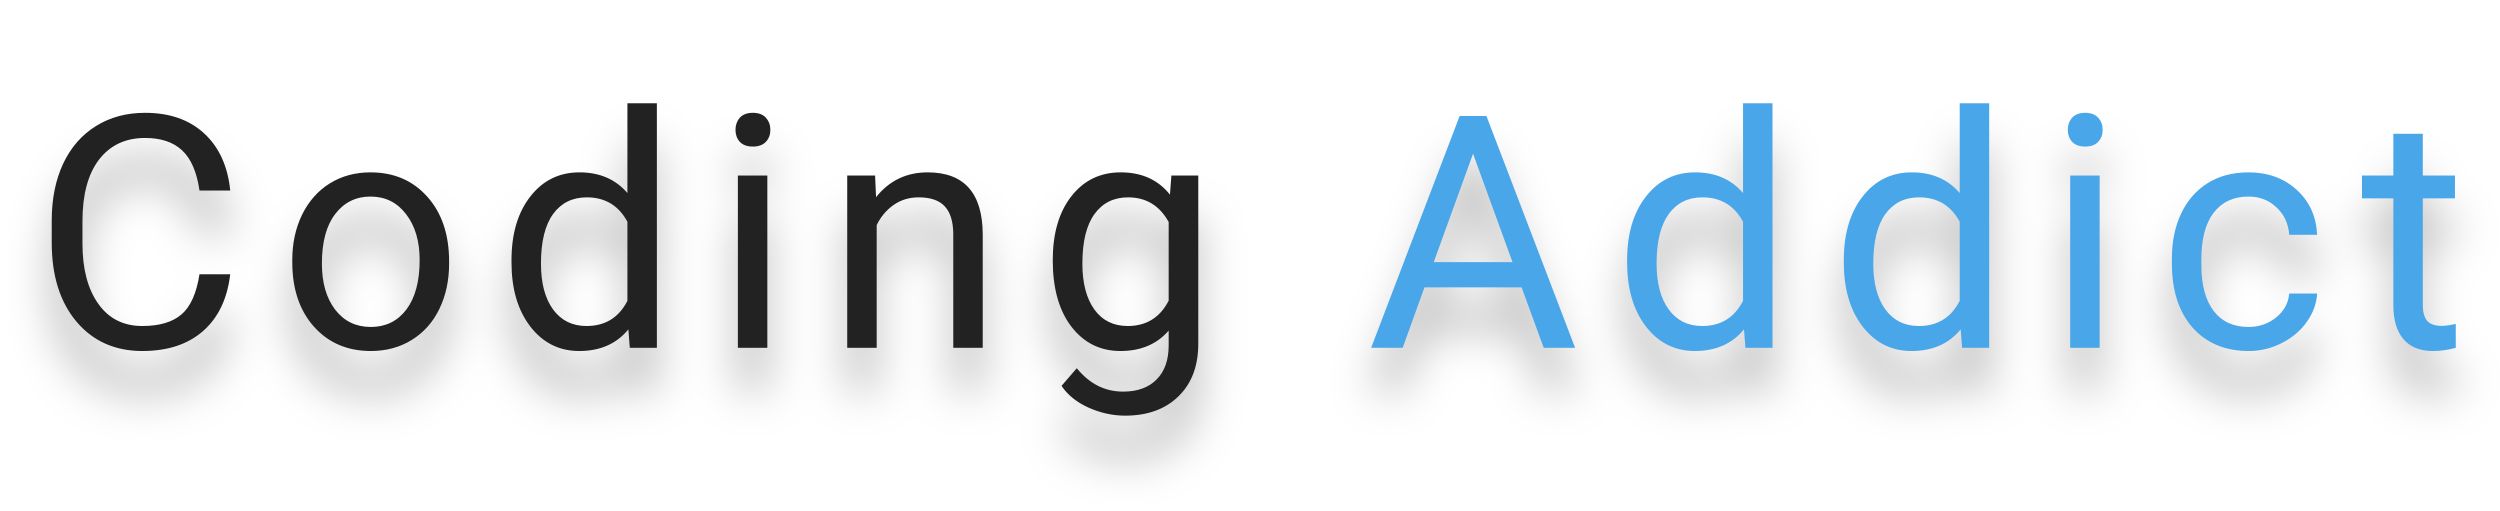
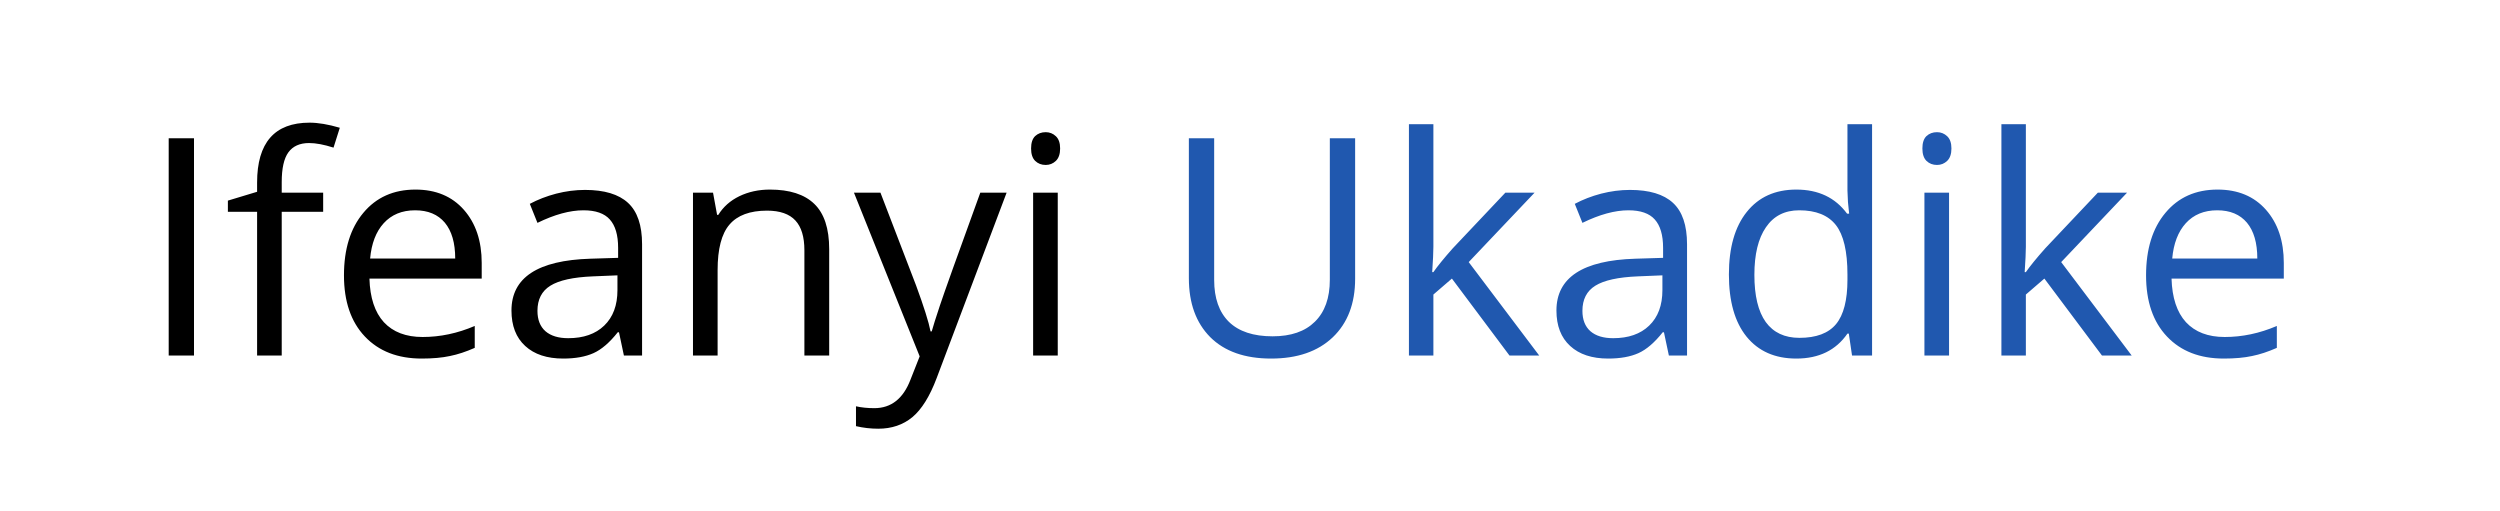
- <svg xmlns="http://www.w3.org/2000/svg" width="230" height="47" viewBox="0 0 230 47" fill="none">
-   <g filter="url(#filter0_d)">
-     <path d="M21.18 25.232C20.916 27.488 20.081 29.231 18.675 30.462C17.278 31.683 15.418 32.293 13.094 32.293C10.574 32.293 8.553 31.39 7.029 29.583C5.516 27.776 4.759 25.359 4.759 22.332V20.281C4.759 18.299 5.11 16.556 5.813 15.052C6.526 13.548 7.532 12.396 8.831 11.595C10.13 10.784 11.634 10.379 13.343 10.379C15.608 10.379 17.425 11.014 18.792 12.283C20.159 13.543 20.955 15.291 21.18 17.527H18.352C18.108 15.828 17.576 14.598 16.756 13.836C15.945 13.074 14.808 12.693 13.343 12.693C11.546 12.693 10.135 13.357 9.109 14.685C8.094 16.014 7.586 17.903 7.586 20.355V22.42C7.586 24.734 8.069 26.575 9.036 27.942C10.003 29.31 11.355 29.993 13.094 29.993C14.656 29.993 15.852 29.642 16.683 28.939C17.523 28.226 18.079 26.99 18.352 25.232H21.18ZM26.89 23.929C26.89 22.376 27.192 20.98 27.798 19.739C28.413 18.499 29.263 17.542 30.347 16.868C31.44 16.194 32.685 15.857 34.082 15.857C36.24 15.857 37.983 16.605 39.312 18.099C40.649 19.593 41.318 21.58 41.318 24.061V24.251C41.318 25.794 41.02 27.181 40.425 28.411C39.839 29.632 38.994 30.584 37.891 31.268C36.797 31.951 35.537 32.293 34.111 32.293C31.963 32.293 30.22 31.546 28.882 30.052C27.554 28.558 26.89 26.58 26.89 24.119V23.929ZM29.614 24.251C29.614 26.009 30.02 27.42 30.83 28.484C31.65 29.549 32.744 30.081 34.111 30.081C35.488 30.081 36.582 29.544 37.393 28.47C38.203 27.386 38.608 25.872 38.608 23.929C38.608 22.19 38.193 20.784 37.363 19.71C36.543 18.626 35.449 18.084 34.082 18.084C32.744 18.084 31.665 18.616 30.845 19.681C30.024 20.745 29.614 22.269 29.614 24.251ZM47.058 23.943C47.058 21.512 47.634 19.559 48.786 18.084C49.938 16.6 51.447 15.857 53.312 15.857C55.168 15.857 56.638 16.492 57.722 17.762V9.5H60.432V32H57.941L57.81 30.301C56.726 31.629 55.217 32.293 53.283 32.293C51.447 32.293 49.948 31.541 48.786 30.037C47.634 28.533 47.058 26.57 47.058 24.148V23.943ZM49.768 24.251C49.768 26.048 50.139 27.454 50.881 28.47C51.623 29.485 52.648 29.993 53.957 29.993C55.676 29.993 56.931 29.222 57.722 27.679V20.398C56.911 18.904 55.666 18.157 53.986 18.157C52.658 18.157 51.623 18.67 50.881 19.695C50.139 20.721 49.768 22.239 49.768 24.251ZM70.595 32H67.885V16.15H70.595V32ZM67.665 11.946C67.665 11.507 67.797 11.136 68.061 10.833C68.334 10.53 68.734 10.379 69.262 10.379C69.789 10.379 70.189 10.53 70.463 10.833C70.736 11.136 70.873 11.507 70.873 11.946C70.873 12.386 70.736 12.752 70.463 13.045C70.189 13.338 69.789 13.484 69.262 13.484C68.734 13.484 68.334 13.338 68.061 13.045C67.797 12.752 67.665 12.386 67.665 11.946ZM80.509 16.15L80.597 18.143C81.808 16.619 83.39 15.857 85.343 15.857C88.692 15.857 90.382 17.747 90.411 21.526V32H87.701V21.512C87.691 20.369 87.428 19.524 86.91 18.977C86.402 18.431 85.606 18.157 84.522 18.157C83.644 18.157 82.872 18.392 82.208 18.86C81.544 19.329 81.026 19.944 80.655 20.706V32H77.945V16.15H80.509ZM96.853 23.943C96.853 21.473 97.425 19.51 98.567 18.055C99.71 16.59 101.224 15.857 103.108 15.857C105.042 15.857 106.551 16.541 107.635 17.908L107.767 16.15H110.242V31.619C110.242 33.67 109.632 35.286 108.411 36.468C107.2 37.649 105.569 38.24 103.519 38.24C102.376 38.24 101.258 37.996 100.164 37.508C99.07 37.02 98.235 36.351 97.659 35.501L99.065 33.875C100.228 35.31 101.648 36.028 103.328 36.028C104.646 36.028 105.672 35.657 106.404 34.915C107.146 34.173 107.518 33.128 107.518 31.78V30.418C106.434 31.668 104.954 32.293 103.079 32.293C101.224 32.293 99.72 31.546 98.567 30.052C97.425 28.558 96.853 26.521 96.853 23.943ZM99.578 24.251C99.578 26.038 99.944 27.444 100.677 28.47C101.409 29.485 102.435 29.993 103.753 29.993C105.462 29.993 106.717 29.217 107.518 27.664V20.428C106.688 18.914 105.442 18.157 103.782 18.157C102.464 18.157 101.434 18.67 100.691 19.695C99.949 20.721 99.578 22.239 99.578 24.251Z" fill="#222222" />
-     <path d="M139.987 26.434H131.052L129.045 32H126.145L134.289 10.672H136.75L144.909 32H142.023L139.987 26.434ZM131.901 24.119H139.152L135.52 14.144L131.901 24.119ZM149.696 23.943C149.696 21.512 150.272 19.559 151.425 18.084C152.577 16.6 154.086 15.857 155.951 15.857C157.807 15.857 159.276 16.492 160.36 17.762V9.5H163.07V32H160.58L160.448 30.301C159.364 31.629 157.855 32.293 155.922 32.293C154.086 32.293 152.587 31.541 151.425 30.037C150.272 28.533 149.696 26.57 149.696 24.148V23.943ZM152.406 24.251C152.406 26.048 152.777 27.454 153.52 28.47C154.262 29.485 155.287 29.993 156.596 29.993C158.314 29.993 159.569 29.222 160.36 27.679V20.398C159.55 18.904 158.305 18.157 156.625 18.157C155.297 18.157 154.262 18.67 153.52 19.695C152.777 20.721 152.406 22.239 152.406 24.251ZM169.63 23.943C169.63 21.512 170.206 19.559 171.358 18.084C172.511 16.6 174.02 15.857 175.885 15.857C177.74 15.857 179.21 16.492 180.294 17.762V9.5H183.004V32H180.514L180.382 30.301C179.298 31.629 177.789 32.293 175.855 32.293C174.02 32.293 172.521 31.541 171.358 30.037C170.206 28.533 169.63 26.57 169.63 24.148V23.943ZM172.34 24.251C172.34 26.048 172.711 27.454 173.453 28.47C174.195 29.485 175.221 29.993 176.529 29.993C178.248 29.993 179.503 29.222 180.294 27.679V20.398C179.483 18.904 178.238 18.157 176.559 18.157C175.23 18.157 174.195 18.67 173.453 19.695C172.711 20.721 172.34 22.239 172.34 24.251ZM193.167 32H190.457V16.15H193.167V32ZM190.237 11.946C190.237 11.507 190.369 11.136 190.633 10.833C190.906 10.53 191.307 10.379 191.834 10.379C192.361 10.379 192.762 10.53 193.035 10.833C193.309 11.136 193.445 11.507 193.445 11.946C193.445 12.386 193.309 12.752 193.035 13.045C192.762 13.338 192.361 13.484 191.834 13.484C191.307 13.484 190.906 13.338 190.633 13.045C190.369 12.752 190.237 12.386 190.237 11.946ZM206.875 30.081C207.842 30.081 208.687 29.788 209.409 29.202C210.132 28.616 210.532 27.884 210.61 27.005H213.174C213.125 27.913 212.812 28.777 212.236 29.598C211.66 30.418 210.889 31.072 209.922 31.561C208.965 32.049 207.949 32.293 206.875 32.293C204.717 32.293 202.998 31.575 201.719 30.14C200.449 28.694 199.814 26.722 199.814 24.222V23.768C199.814 22.225 200.098 20.852 200.664 19.651C201.23 18.45 202.041 17.518 203.096 16.854C204.16 16.189 205.415 15.857 206.86 15.857C208.638 15.857 210.112 16.39 211.284 17.454C212.466 18.519 213.096 19.9 213.174 21.6H210.61C210.532 20.574 210.142 19.734 209.438 19.08C208.745 18.416 207.886 18.084 206.86 18.084C205.483 18.084 204.414 18.582 203.652 19.578C202.9 20.564 202.524 21.995 202.524 23.87V24.383C202.524 26.209 202.9 27.615 203.652 28.602C204.404 29.588 205.479 30.081 206.875 30.081ZM222.897 12.312V16.15H225.856V18.245H222.897V28.074C222.897 28.709 223.029 29.188 223.293 29.51C223.557 29.822 224.006 29.979 224.641 29.979C224.953 29.979 225.383 29.92 225.93 29.803V32C225.217 32.195 224.523 32.293 223.85 32.293C222.639 32.293 221.726 31.927 221.11 31.194C220.495 30.462 220.188 29.422 220.188 28.074V18.245H217.302V16.15H220.188V12.312H222.897Z" fill="#49A6E9" />
+ <svg xmlns="http://www.w3.org/2000/svg" version="1.1" width="230" height="47" viewBox="0 0 230 47" xml:space="preserve">
+   <defs>
+ </defs>
+   <g transform="matrix(1.64 0 0 1.64 205.28 177.3)" style="">
+     <text xml:space="preserve" font-family="'Open Sans', sans-serif" font-size="18" font-style="normal" font-weight="normal" style="stroke: none; stroke-width: 1; stroke-dasharray: none; stroke-linecap: butt; stroke-dashoffset: 0; stroke-linejoin: miter; stroke-miterlimit: 4; fill: rgb(0,0,0); fill-rule: nonzero; opacity: 1; white-space: pre;">
+       <tspan x="-65.82" y="5.65" style="stroke-width: 1; font-family: 'Open Sans', sans-serif; font-size: 18px; font-style: normal; font-weight: normal; fill: rgb(0,0,0); ">Ifeanyi Ukadike</tspan>
+     </text>
  </g>
-   <defs>
-     <filter id="filter0_d" x="0.759" y="9.5" width="229.171" height="36.74" filterUnits="userSpaceOnUse" color-interpolation-filters="sRGB">
-       <feFlood flood-opacity="0" result="BackgroundImageFix" />
-       <feColorMatrix in="SourceAlpha" type="matrix" values="0 0 0 0 0 0 0 0 0 0 0 0 0 0 0 0 0 0 127 0" />
-       <feOffset dy="4" />
-       <feGaussianBlur stdDeviation="2" />
-       <feColorMatrix type="matrix" values="0 0 0 0 0 0 0 0 0 0 0 0 0 0 0 0 0 0 0.25 0" />
-       <feBlend mode="normal" in2="BackgroundImageFix" result="effect1_dropShadow" />
-       <feBlend mode="normal" in="SourceGraphic" in2="effect1_dropShadow" result="shape" />
-     </filter>
-   </defs>
+   <g transform="matrix(1 0 0 1 117.77 23.91)" style="">
+     <text xml:space="preserve" font-family="'Open Sans', sans-serif" font-size="18" font-style="normal" font-weight="normal" style="stroke: none; stroke-width: 1; stroke-dasharray: none; stroke-linecap: butt; stroke-dashoffset: 0; stroke-linejoin: miter; stroke-miterlimit: 4; fill: rgb(0,0,0); fill-rule: nonzero; opacity: 1; white-space: pre;">
+       <tspan x="-105" y="8.8" style="stroke-width: 1; font-family: 'Open Sans', sans-serif; font-size: 28px; font-style: normal; font-weight: normal; fill: rgb(0,0,0); white-space: pre; ">Ifeanyi </tspan>
+       <tspan x="-10.94" y="8.8" style="stroke-width: 1; font-family: 'Open Sans', sans-serif; font-size: 28px; font-style: normal; font-weight: normal; fill: rgb(32,88,175); ">Ukadike</tspan>
+     </text>
+   </g>
</svg>
